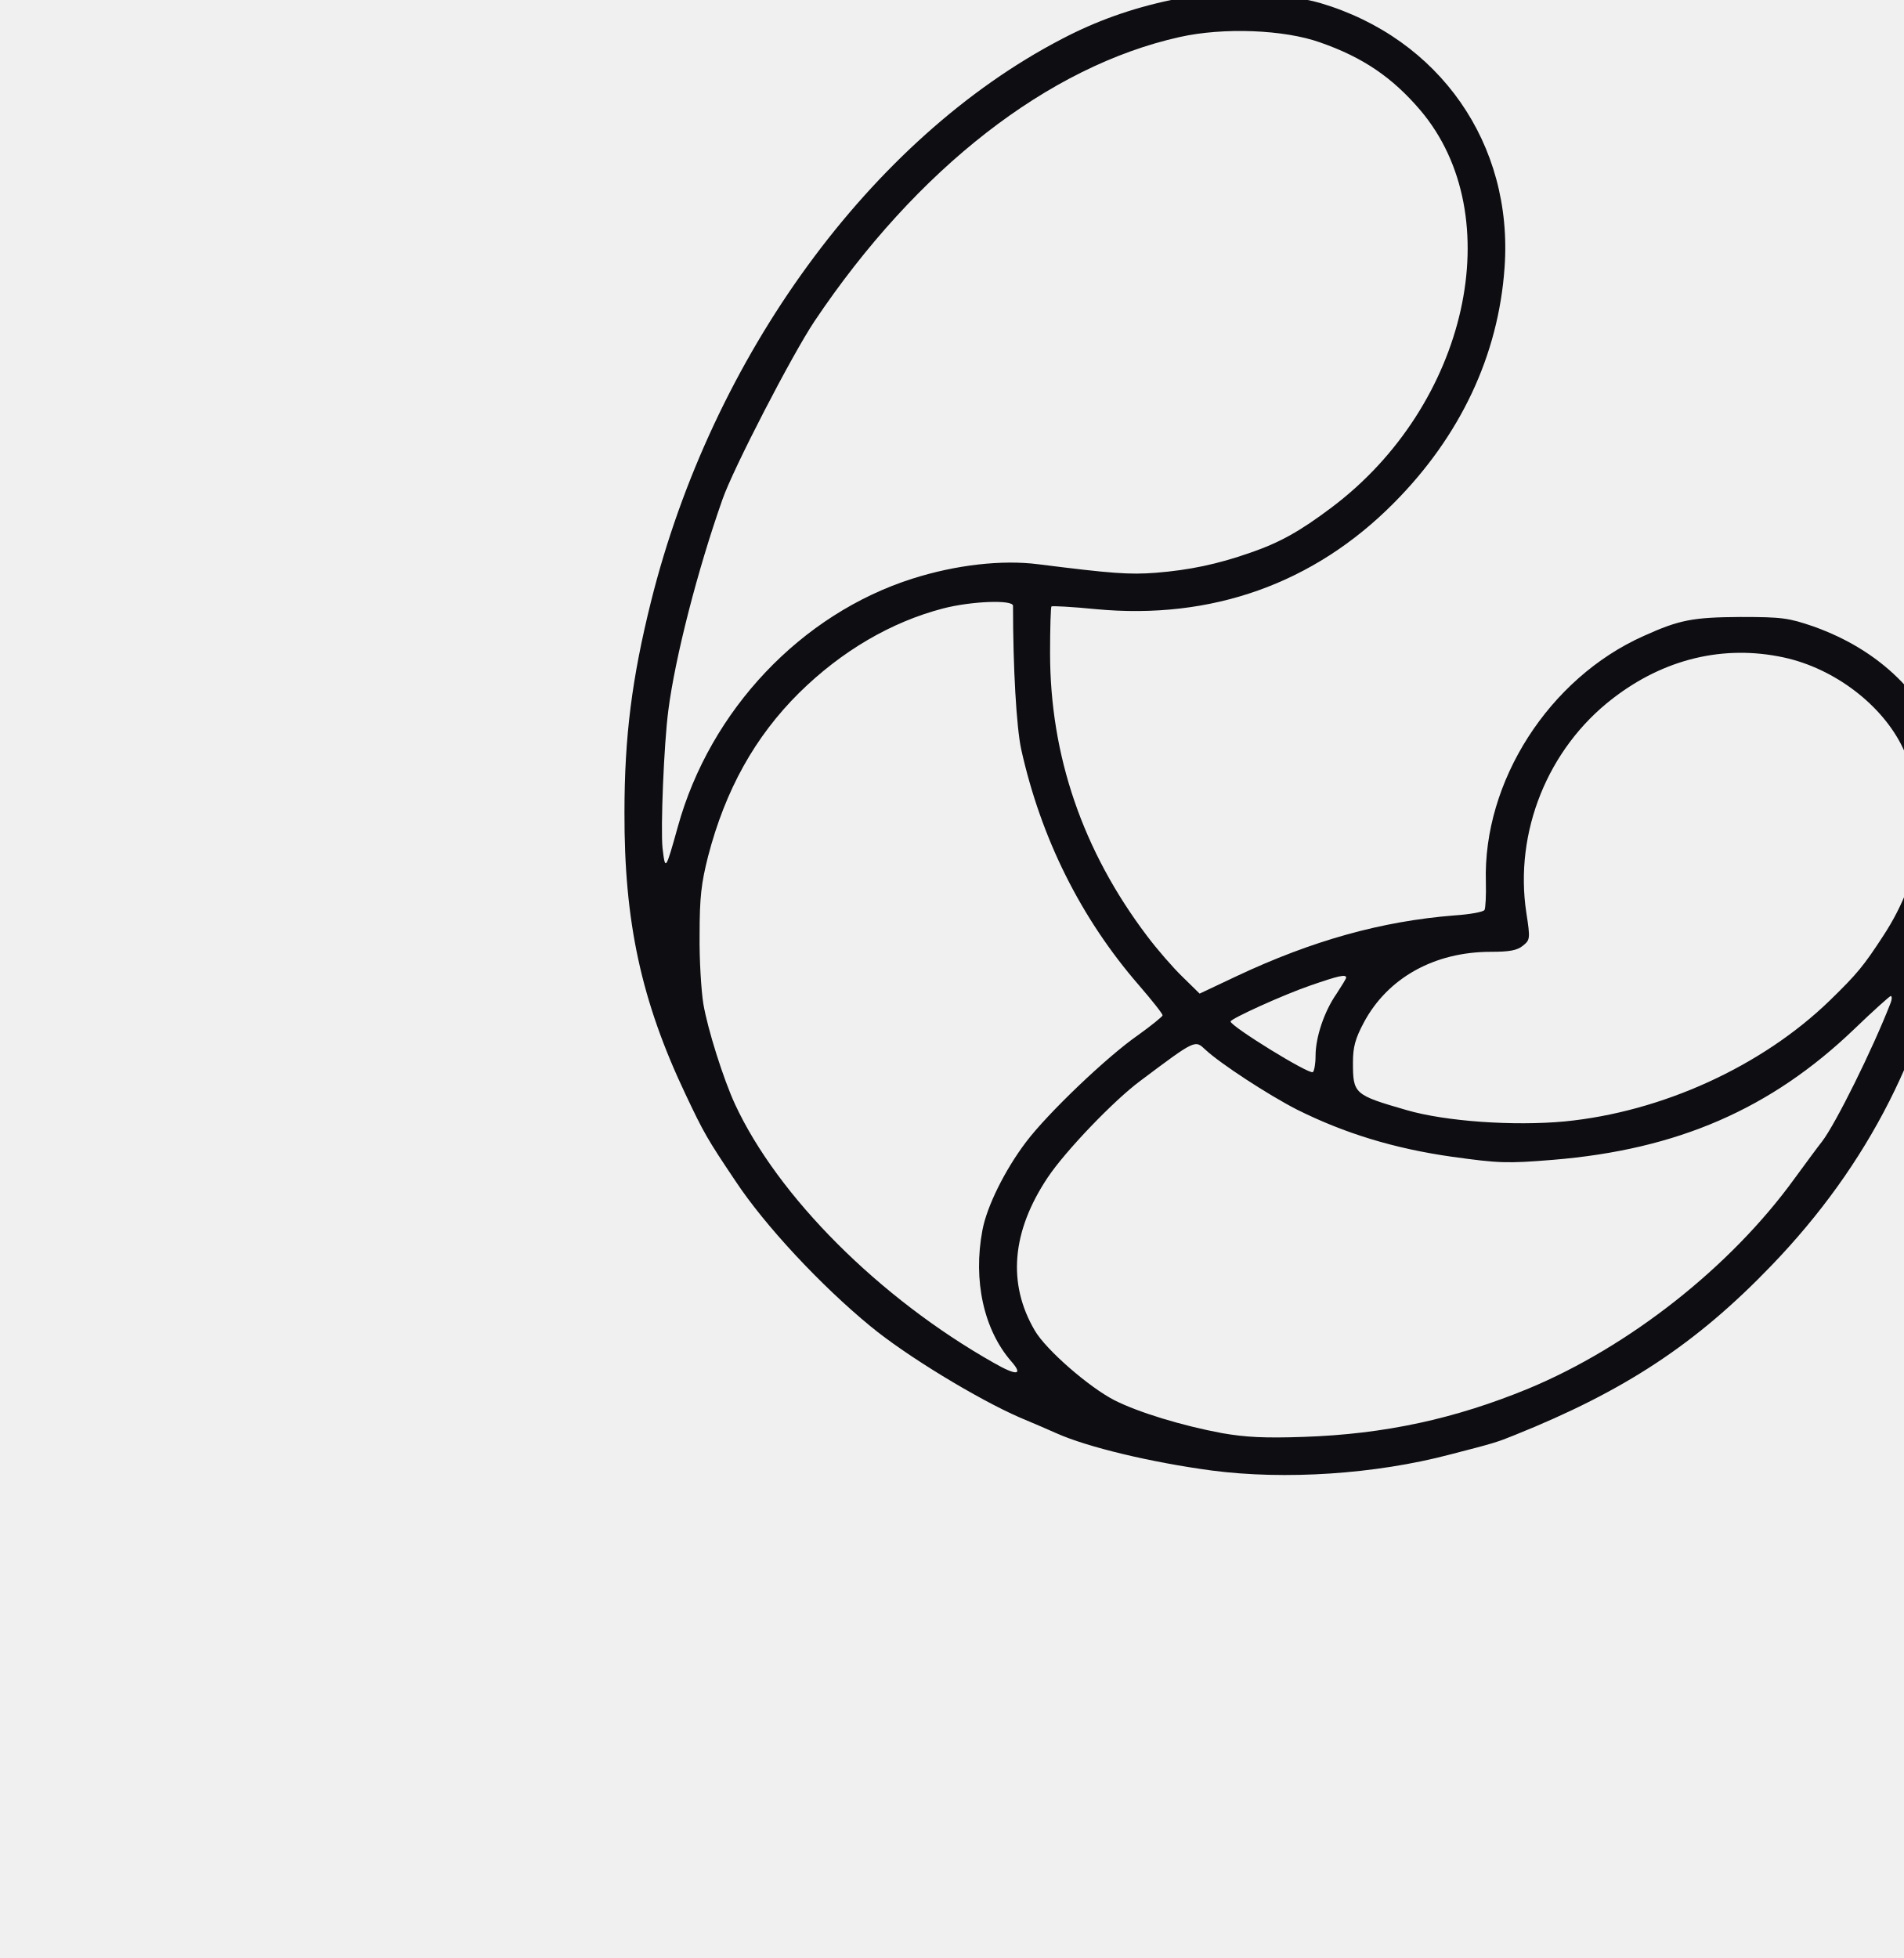
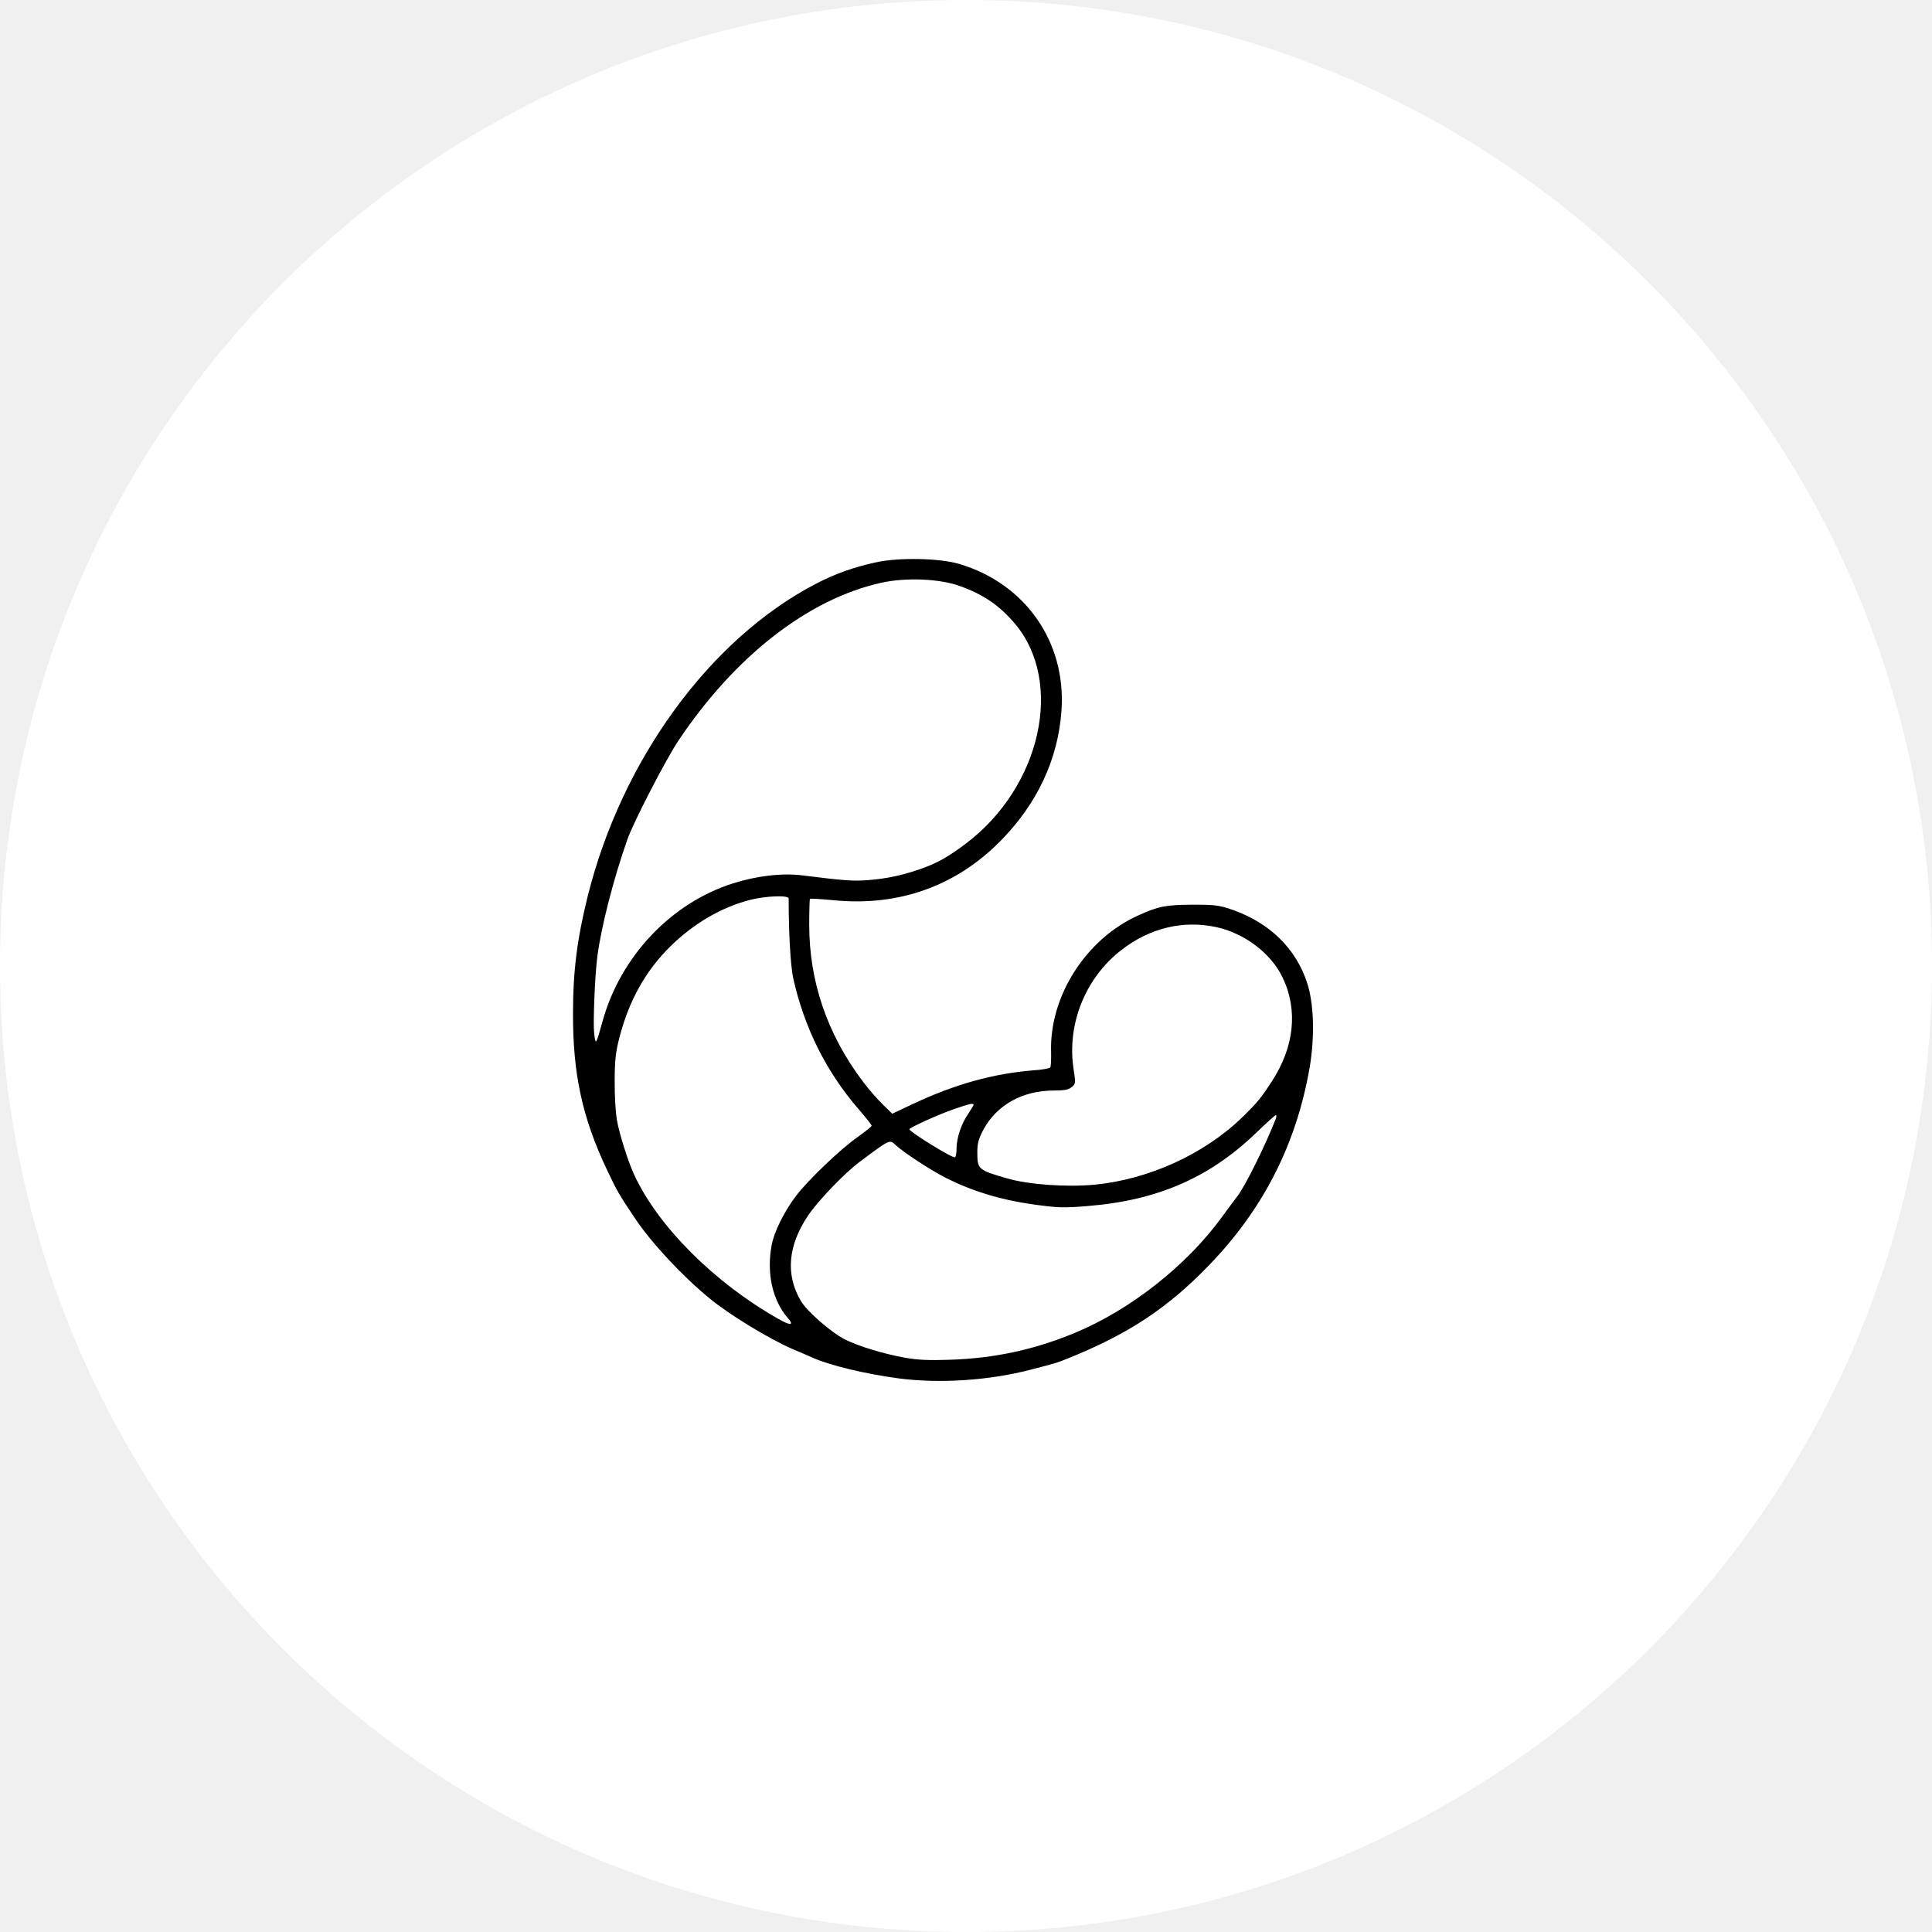
- <svg xmlns="http://www.w3.org/2000/svg" viewBox="120 298 560 576">
-   <g transform="translate(0,1024) scale(0.1,-0.1)">
-     <path fill="#0d0d12" d="M4645 7260 c-118 -25 -221 -62 -322 -115 -561 -292 -1028 -933 -1208 -1655 -56 -225 -78 -397 -78 -620 -1 -321 49 -554 180 -830 53 -112 63 -130 147 -255 86 -130 250 -306 396 -426 105 -87 316 -215 440 -269 41 -17 89 -38 107 -46 91 -41 279 -86 458 -110 215 -28 480 -11 700 47 132 34 138 36 190 57 324 130 534 268 756 499 287 298 461 642 531 1048 27 162 22 336 -14 446 -60 182 -197 316 -393 386 -73 25 -92 28 -215 28 -140 -1 -179 -8 -285 -56 -278 -124 -473 -428 -464 -724 1 -39 -1 -77 -4 -82 -4 -6 -44 -13 -89 -16 -214 -17 -418 -74 -641 -179 l-108 -51 -50 49 c-28 27 -75 81 -105 121 -189 250 -285 530 -285 832 0 73 2 135 4 137 2 2 61 -1 131 -8 340 -32 641 75 876 312 196 197 308 435 326 693 26 363 -191 674 -542 778 -104 31 -319 35 -439 9z m439 -125 c126 -44 212 -103 294 -199 264 -311 140 -868 -261 -1169 -93 -70 -152 -103 -239 -133 -97 -34 -179 -51 -278 -59 -79 -6 -130 -2 -345 25 -108 14 -244 -2 -370 -42 -328 -104 -596 -387 -691 -730 -36 -129 -37 -131 -45 -63 -6 57 4 306 17 405 20 156 86 413 159 620 31 90 206 428 271 525 301 449 688 750 1074 836 129 29 308 22 414 -16z m-904 -1657 c0 -183 10 -356 24 -422 58 -261 175 -497 347 -695 38 -44 69 -83 69 -88 -1 -4 -33 -30 -72 -58 -91 -63 -266 -230 -330 -315 -62 -82 -115 -189 -128 -259 -28 -148 4 -293 85 -386 36 -41 16 -43 -52 -4 -336 190 -635 489 -761 761 -34 74 -80 219 -93 295 -6 37 -12 129 -11 203 0 111 5 152 25 231 51 196 138 352 268 481 125 123 270 208 423 248 85 22 206 26 206 8z m2267 -152 c149 -32 291 -140 351 -267 83 -173 62 -369 -58 -552 -58 -89 -76 -111 -157 -190 -200 -194 -494 -328 -780 -356 -150 -14 -350 0 -464 33 -156 45 -159 48 -159 141 0 45 7 70 32 117 70 131 207 208 374 208 54 0 77 4 94 18 21 17 22 20 10 97 -36 237 63 483 254 630 151 117 327 159 503 121z m-1287 -942 c0 -3 -13 -24 -28 -47 -37 -53 -62 -129 -62 -183 0 -24 -4 -45 -8 -48 -12 -7 -242 135 -242 149 0 8 156 79 235 106 81 28 105 34 105 23z m1601 -76 c-52 -134 -161 -354 -201 -406 -12 -15 -48 -64 -81 -109 -188 -260 -487 -495 -783 -618 -216 -89 -423 -134 -661 -142 -115 -4 -171 -1 -240 11 -118 22 -246 61 -317 97 -74 38 -201 148 -234 205 -81 138 -68 291 38 450 52 78 195 227 272 284 164 123 161 121 192 92 44 -41 185 -133 269 -176 140 -70 287 -115 457 -139 137 -19 161 -20 296 -9 367 30 642 150 887 385 55 53 103 96 107 97 4 0 4 -10 -1 -22z" />
+ <svg xmlns="http://www.w3.org/2000/svg" viewBox="0 0 1024 1024" width="1024" height="1024">
+   <circle cx="512" cy="512" r="512" fill="#ffffff" />
+   <g transform="translate(0,1024) scale(0.1,-0.1)" fill="#000000" stroke="none">
+     <path d="M4645 7260 c-118 -25 -221 -62 -322 -115 -561 -292 -1028 -933 -1208 -1655 -56 -225 -78 -397 -78 -620 -1 -321 49 -554 180 -830 53 -112 63 -130 147 -255 86 -130 250 -306 396 -426 105 -87 316 -215 440 -269 41 -17 89 -38 107 -46 91 -41 279 -86 458 -110 215 -28 480 -11 700 47 132 34 138 36 190 57 324 130 534 268 756 499 287 298 461 642 531 1048 27 162 22 336 -14 446 -60 182 -197 316 -393 386 -73 25 -92 28 -215 28 -140 -1 -179 -8 -285 -56 -278 -124 -473 -428 -464 -724 1 -39 -1 -77 -4 -82 -4 -6 -44 -13 -89 -16 -214 -17 -418 -74 -641 -179 l-108 -51 -50 49 c-28 27 -75 81 -105 121 -189 250 -285 530 -285 832 0 73 2 135 4 137 2 2 61 -1 131 -8 340 -32 641 75 876 312 196 197 308 435 326 693 26 363 -191 674 -542 778 -104 31 -319 35 -439 9z m439 -125 c126 -44 212 -103 294 -199 264 -311 140 -868 -261 -1169 -93 -70 -152 -103 -239 -133 -97 -34 -179 -51 -278 -59 -79 -6 -130 -2 -345 25 -108 14 -244 -2 -370 -42 -328 -104 -596 -387 -691 -730 -36 -129 -37 -131 -45 -63 -6 57 4 306 17 405 20 156 86 413 159 620 31 90 206 428 271 525 301 449 688 750 1074 836 129 29 308 22 414 -16z m-904 -1657 c0 -183 10 -356 24 -422 58 -261 175 -497 347 -695 38 -44 69 -83 69 -88 -1 -4 -33 -30 -72 -58 -91 -63 -266 -230 -330 -315 -62 -82 -115 -189 -128 -259 -28 -148 4 -293 85 -386 36 -41 16 -43 -52 -4 -336 190 -635 489 -761 761 -34 74 -80 219 -93 295 -6 37 -12 129 -11 203 0 111 5 152 25 231 51 196 138 352 268 481 125 123 270 208 423 248 85 22 206 26 206 8z m2267 -152 c149 -32 291 -140 351 -267 83 -173 62 -369 -58 -552 -58 -89 -76 -111 -157 -190 -200 -194 -494 -328 -780 -356 -150 -14 -350 0 -464 33 -156 45 -159 48 -159 141 0 45 7 70 32 117 70 131 207 208 374 208 54 0 77 4 94 18 21 17 22 20 10 97 -36 237 63 483 254 630 151 117 327 159 503 121z m-1287 -942 c0 -3 -13 -24 -28 -47 -37 -53 -62 -129 -62 -183 0 -24 -4 -45 -8 -48 -12 -7 -242 135 -242 149 0 8 156 79 235 106 81 28 105 34 105 23z m1601 -76 c-52 -134 -161 -354 -201 -406 -12 -15 -48 -64 -81 -109 -188 -260 -487 -495 -783 -618 -216 -89 -423 -134 -661 -142 -115 -4 -171 -1 -240 11 -118 22 -246 61 -317 97 -74 38 -201 148 -234 205 -81 138 -68 291 38 450 52 78 195 227 272 284 164 123 161 121 192 92 44 -41 185 -133 269 -176 140 -70 287 -115 457 -139 137 -19 161 -20 296 -9 367 30 642 150 887 385 55 53 103 96 107 97 4 0 4 -10 -1 -22z" />
  </g>
</svg>
